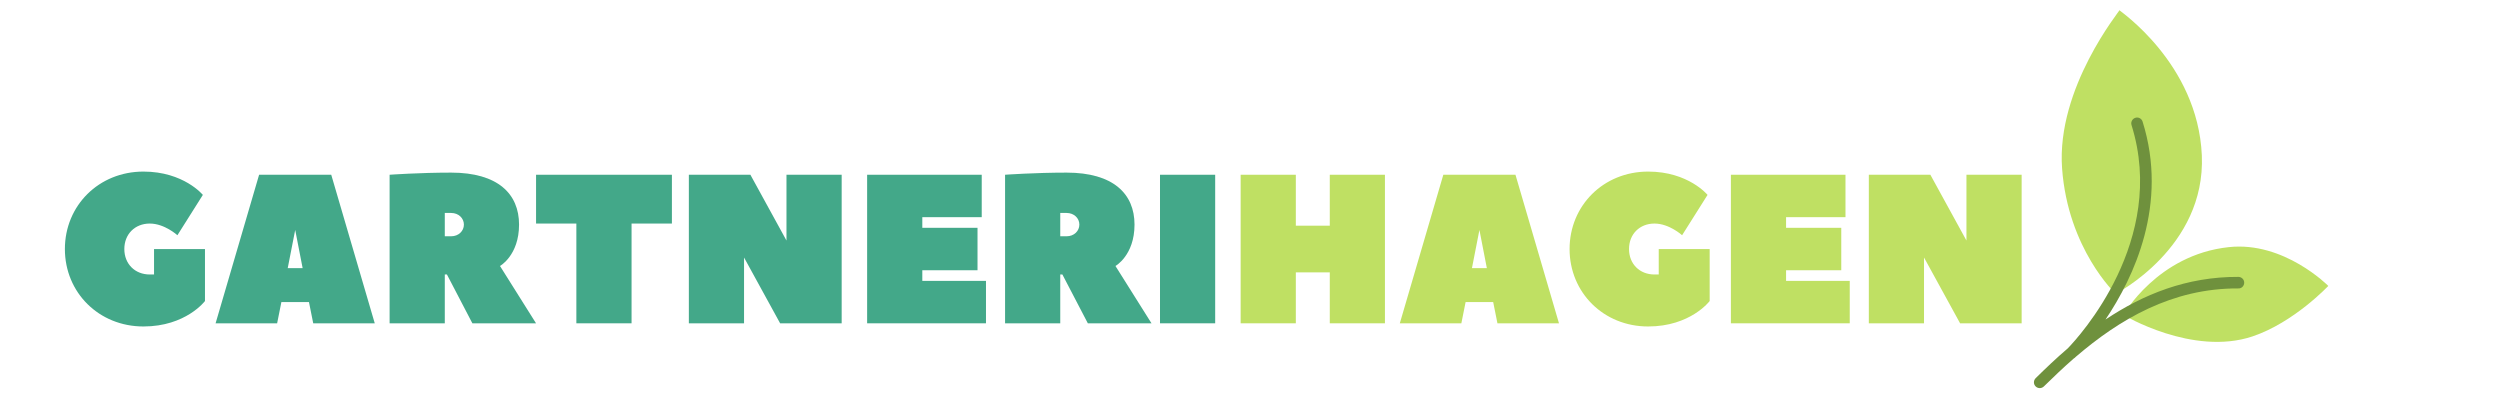
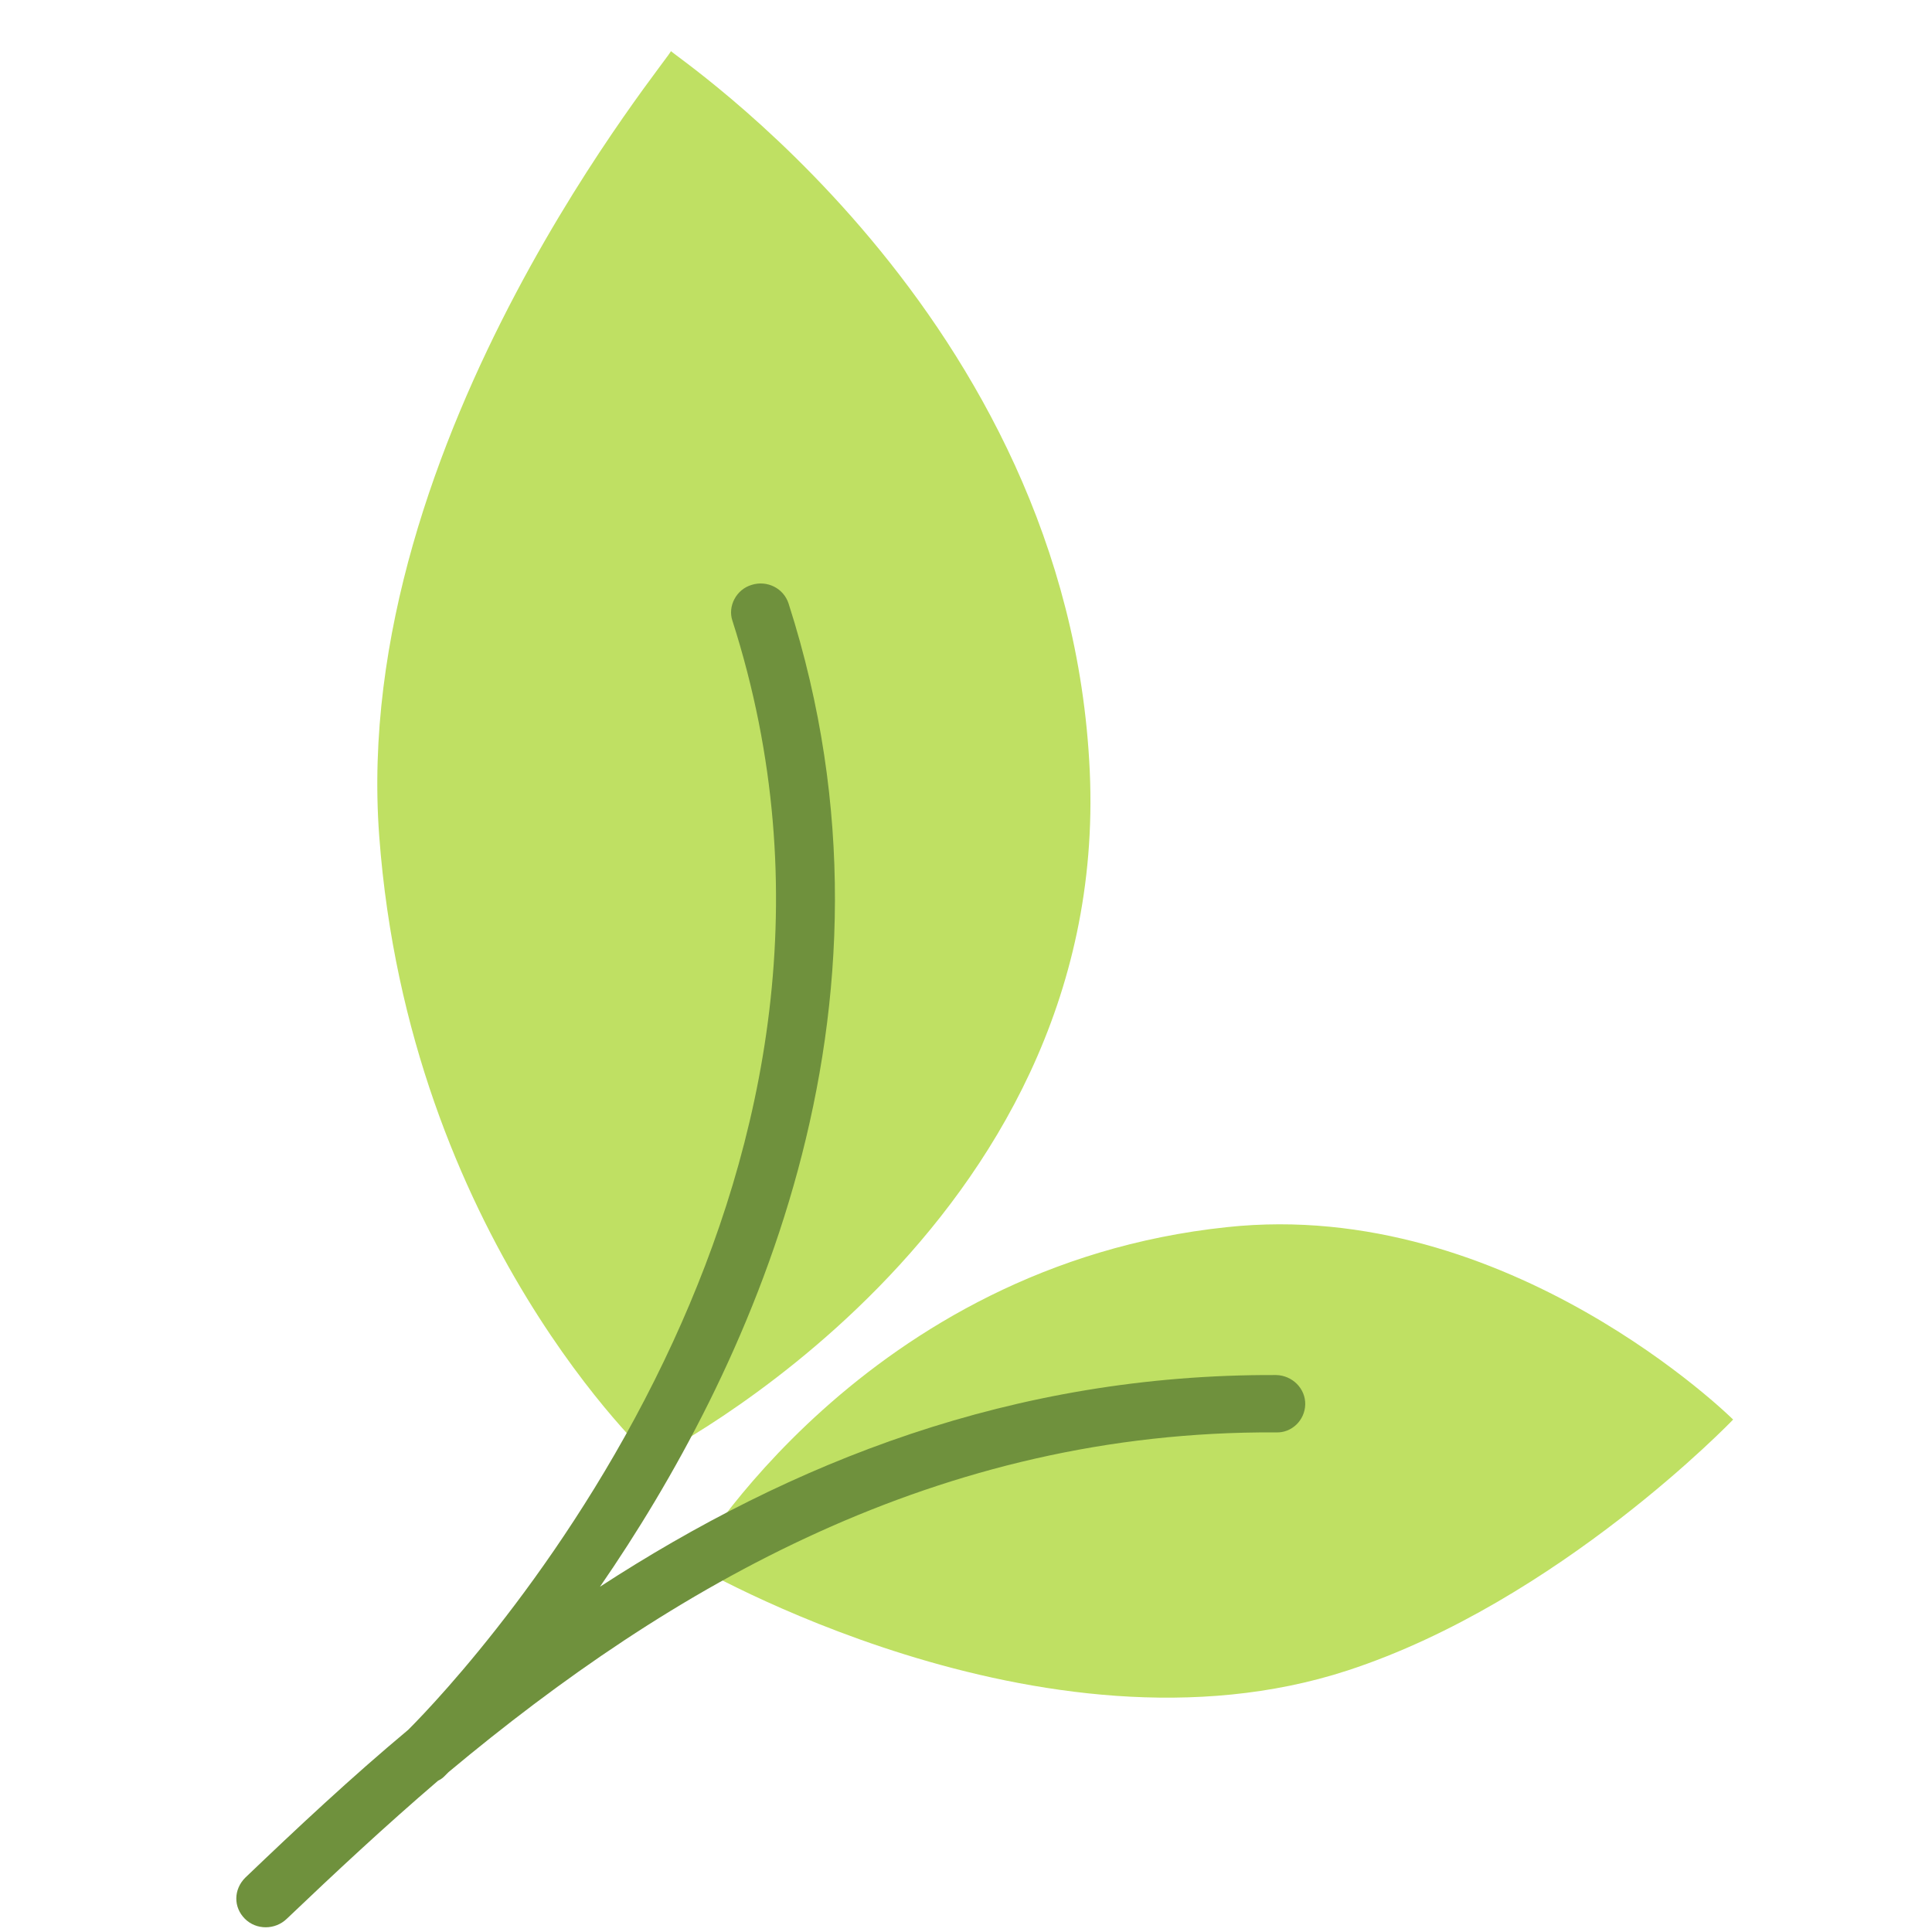
- <svg xmlns="http://www.w3.org/2000/svg" xmlns:xlink="http://www.w3.org/1999/xlink" width="224.88pt" height="37.5pt" viewBox="0 0 224.88 37.5" version="1.2">
-   <defs>
+ <svg xmlns="http://www.w3.org/2000/svg" xmlns:xlink="http://www.w3.org/1999/xlink" version="1.1" id="Layer_1" x="0px" y="0px" viewBox="0 0 512 512" style="enable-background:new 0 0 512 512;" xml:space="preserve">
+   <style type="text/css">
+ 	.st0{clip-path:url(#SVGID_2_);}
+ 	.st1{clip-path:url(#SVGID_4_);}
+ 	.st2{clip-path:url(#SVGID_6_);}
+ 	.st3{clip-path:url(#SVGID_8_);}
+ 	.st4{fill:#BFE063;}
+ 	.st5{clip-path:url(#SVGID_10_);}
+ 	.st6{clip-path:url(#SVGID_12_);}
+ 	.st7{clip-path:url(#SVGID_14_);}
+ 	.st8{clip-path:url(#SVGID_16_);}
+ 	.st9{fill:#6F913D;}
+ </style>
+   <g id="surface1">
    <g>
-       <symbol overflow="visible" id="glyph0-0">
-         <path style="stroke:none;" d="M 8.398 -4.391 C 7.062 -4.391 6.109 -5.344 6.109 -6.68 C 6.109 -8.02 7.062 -8.973 8.398 -8.973 C 9.734 -8.973 10.883 -7.922 10.883 -7.922 L 13.172 -11.551 C 13.172 -11.551 11.453 -13.648 7.828 -13.648 C 3.816 -13.648 0.762 -10.594 0.762 -6.68 C 0.762 -2.77 3.816 0.285 7.828 0.285 C 11.645 0.285 13.363 -2.004 13.363 -2.004 L 13.363 -6.68 L 8.781 -6.68 L 8.781 -4.391 C 8.781 -4.391 8.59 -4.391 8.398 -4.391 Z M 8.398 -4.391 " />
-       </symbol>
-       <symbol overflow="visible" id="glyph0-1">
-         <path style="stroke:none;" d="M 10.594 -13.363 L 4.105 -13.363 L 0.191 0 L 5.727 0 L 6.109 -1.91 L 8.59 -1.91 L 8.973 0 L 14.508 0 C 14.508 0 10.613 -13.285 10.594 -13.363 Z M 6.68 -4.965 L 7.352 -8.398 L 8.02 -4.965 Z M 6.68 -4.965 " />
-       </symbol>
-       <symbol overflow="visible" id="glyph0-2">
-         <path style="stroke:none;" d="M 14.316 0 L 11.074 -5.156 C 11.074 -5.156 12.789 -6.109 12.789 -8.879 C 12.789 -11.645 10.883 -13.555 6.68 -13.555 C 3.816 -13.555 1.145 -13.363 1.145 -13.363 L 1.145 0 L 6.109 0 L 6.109 -4.391 L 6.301 -4.391 L 8.59 0 Z M 6.109 -7.828 L 6.109 -9.926 L 6.68 -9.926 C 7.352 -9.926 7.828 -9.449 7.828 -8.879 C 7.828 -8.305 7.352 -7.828 6.68 -7.828 Z M 6.109 -7.828 " />
-       </symbol>
-       <symbol overflow="visible" id="glyph0-3">
-         <path style="stroke:none;" d="M 0.383 -13.363 L 0.383 -8.973 L 4.008 -8.973 L 4.008 0 L 8.973 0 L 8.973 -8.973 L 12.602 -8.973 L 12.602 -13.363 Z M 0.383 -13.363 " />
-       </symbol>
-       <symbol overflow="visible" id="glyph0-4">
-         <path style="stroke:none;" d="M 9.355 0 L 14.891 0 L 14.891 -13.363 L 9.926 -13.363 L 9.926 -7.445 L 6.68 -13.363 L 1.145 -13.363 L 1.145 0 L 6.109 0 L 6.109 -5.918 Z M 9.355 0 " />
-       </symbol>
-       <symbol overflow="visible" id="glyph0-5">
-         <path style="stroke:none;" d="M 6.109 -4.773 L 11.074 -4.773 L 11.074 -8.59 L 6.109 -8.59 L 6.109 -9.547 L 11.453 -9.547 L 11.453 -13.363 L 1.145 -13.363 L 1.145 0 L 11.836 0 L 11.836 -3.816 L 6.109 -3.816 Z M 6.109 -4.773 " />
-       </symbol>
-       <symbol overflow="visible" id="glyph0-6">
-         <path style="stroke:none;" d="M 6.109 -13.363 L 1.145 -13.363 L 1.145 0 L 6.109 0 Z M 6.109 -13.363 " />
-       </symbol>
-       <symbol overflow="visible" id="glyph0-7">
-         <path style="stroke:none;" d="M 6.109 -13.363 L 1.145 -13.363 L 1.145 0 L 6.109 0 L 6.109 -4.582 L 9.164 -4.582 L 9.164 0 L 14.125 0 L 14.125 -13.363 L 9.164 -13.363 L 9.164 -8.781 L 6.109 -8.781 Z M 6.109 -13.363 " />
-       </symbol>
-     </g>
-     <clipPath id="clip1">
-       <path d="M 185 0 L 210 0 L 210 31 L 185 31 Z M 185 0 " />
-     </clipPath>
-     <clipPath id="clip2">
-       <path d="M 190.785 0.742 L 212.77 22.723 L 191.832 43.66 L 169.852 21.68 Z M 190.785 0.742 " />
-     </clipPath>
-     <clipPath id="clip3">
-       <path d="M 190.785 0.742 L 212.77 22.723 L 191.832 43.66 L 169.852 21.68 Z M 190.785 0.742 " />
-     </clipPath>
-     <clipPath id="clip4">
-       <path d="M 190.785 0.742 L 212.621 22.578 L 191.762 43.438 L 169.926 21.605 Z M 190.785 0.742 " />
-     </clipPath>
-     <clipPath id="clip5">
-       <path d="M 182 10 L 202 10 L 202 35 L 182 35 Z M 182 10 " />
-     </clipPath>
-     <clipPath id="clip6">
-       <path d="M 190.785 0.742 L 212.77 22.723 L 191.832 43.66 L 169.852 21.68 Z M 190.785 0.742 " />
-     </clipPath>
-     <clipPath id="clip7">
-       <path d="M 190.785 0.742 L 212.77 22.723 L 191.832 43.66 L 169.852 21.68 Z M 190.785 0.742 " />
-     </clipPath>
-     <clipPath id="clip8">
-       <path d="M 190.785 0.742 L 212.621 22.578 L 191.762 43.438 L 169.926 21.605 Z M 190.785 0.742 " />
-     </clipPath>
-   </defs>
-   <g id="surface1">
-     <g clip-path="url(#clip1)" clip-rule="nonzero">
-       <g clip-path="url(#clip2)" clip-rule="nonzero">
-         <g clip-path="url(#clip3)" clip-rule="nonzero">
-           <g clip-path="url(#clip4)" clip-rule="nonzero">
-             <path style=" stroke:none;fill-rule:nonzero;fill:rgb(74.899%,87.839%,38.82%);fill-opacity:1;" d="M 190.305 26.426 C 190.305 26.426 186.016 22.402 185.488 15.145 C 184.961 7.887 190.734 0.918 190.648 0.918 C 190.559 0.918 197.691 5.652 198.059 13.969 C 198.422 22.289 190.305 26.426 190.305 26.426 Z M 202.613 30.262 C 206.352 29.008 209.434 25.719 209.434 25.719 C 209.434 25.719 205.461 21.688 200.48 22.23 C 194.051 22.918 191.004 28.328 191.004 28.328 C 191.004 28.328 197.211 32.066 202.613 30.262 Z M 202.613 30.262 " />
+       <defs>
+         <rect id="SVGID_1_" x="93.2" width="374.5" height="453.5" />
+       </defs>
+       <clipPath id="SVGID_2_">
+         <use xlink:href="#SVGID_1_" style="overflow:visible;" />
+       </clipPath>
+       <g class="st0">
+         <g>
+           <defs>
+             <polygon id="SVGID_3_" points="179.9,10.9 509.2,332.4 195.6,638.7 -133.7,317.1      " />
+           </defs>
+           <clipPath id="SVGID_4_">
+             <use xlink:href="#SVGID_3_" style="overflow:visible;" />
+           </clipPath>
+           <g class="st1">
+             <g>
+               <defs>
+                 <polygon id="SVGID_5_" points="179.9,10.9 509.2,332.4 195.6,638.7 -133.7,317.1        " />
+               </defs>
+               <clipPath id="SVGID_6_">
+                 <use xlink:href="#SVGID_5_" style="overflow:visible;" />
+               </clipPath>
+               <g class="st2">
+                 <g>
+                   <defs>
+                     <polygon id="SVGID_7_" points="179.9,10.9 507,330.3 194.5,635.4 -132.6,316.1          " />
+                   </defs>
+                   <clipPath id="SVGID_8_">
+                     <use xlink:href="#SVGID_7_" style="overflow:visible;" />
+                   </clipPath>
+                   <g class="st3">
+                     <path class="st4" d="M172.7,386.6c0,0-64.3-58.9-72.2-165s78.6-208.1,77.3-208.1c-1.3,0,105.5,69.3,111,190.9           C294.3,326.1,172.7,386.6,172.7,386.6z M357.1,442.7c56-18.3,102.2-66.5,102.2-66.5s-59.5-59-134.1-51           c-96.3,10.1-142,89.2-142,89.2S276.2,469.1,357.1,442.7z" />
+                   </g>
+                 </g>
+               </g>
+             </g>
          </g>
        </g>
      </g>
    </g>
-     <g clip-path="url(#clip5)" clip-rule="nonzero">
-       <g clip-path="url(#clip6)" clip-rule="nonzero">
-         <g clip-path="url(#clip7)" clip-rule="nonzero">
-           <g clip-path="url(#clip8)" clip-rule="nonzero">
-             <path style=" stroke:none;fill-rule:nonzero;fill:rgb(43.529%,56.859%,23.92%);fill-opacity:1;" d="M 201.871 25.438 C 201.879 25.148 201.645 24.914 201.355 24.906 C 196.688 24.883 192.77 26.492 189.395 28.742 C 191.957 24.934 195.059 18.359 192.73 10.938 C 192.641 10.656 192.348 10.508 192.078 10.598 C 191.805 10.68 191.648 10.984 191.734 11.25 C 194.98 21.617 186.992 30.316 186 31.336 C 184.98 32.207 184.027 33.117 183.113 34.016 C 182.906 34.227 182.902 34.551 183.109 34.758 C 183.312 34.961 183.645 34.965 183.852 34.758 C 184.711 33.914 185.594 33.074 186.531 32.254 C 186.57 32.234 186.605 32.211 186.637 32.18 L 186.719 32.098 C 190.641 28.738 195.375 25.91 201.352 25.945 C 201.633 25.957 201.863 25.727 201.871 25.438 Z M 201.871 25.438 " />
+     <g>
+       <defs>
+         <rect id="SVGID_9_" x="48.3" y="146.3" width="299.6" height="365.7" />
+       </defs>
+       <clipPath id="SVGID_10_">
+         <use xlink:href="#SVGID_9_" style="overflow:visible;" />
+       </clipPath>
+       <g class="st5">
+         <g>
+           <defs>
+             <polygon id="SVGID_11_" points="179.9,10.9 509.2,332.4 195.6,638.7 -133.7,317.1      " />
+           </defs>
+           <clipPath id="SVGID_12_">
+             <use xlink:href="#SVGID_11_" style="overflow:visible;" />
+           </clipPath>
+           <g class="st6">
+             <g>
+               <defs>
+                 <polygon id="SVGID_13_" points="179.9,10.9 509.2,332.4 195.6,638.7 -133.7,317.1        " />
+               </defs>
+               <clipPath id="SVGID_14_">
+                 <use xlink:href="#SVGID_13_" style="overflow:visible;" />
+               </clipPath>
+               <g class="st7">
+                 <g>
+                   <defs>
+                     <polygon id="SVGID_15_" points="179.9,10.9 507,330.3 194.5,635.4 -132.6,316.1          " />
+                   </defs>
+                   <clipPath id="SVGID_16_">
+                     <use xlink:href="#SVGID_15_" style="overflow:visible;" />
+                   </clipPath>
+                   <g class="st8">
+                     <path class="st9" d="M178.4,355.5c-26,56.6-62.4,95.1-70.2,102.9C93,471.1,78.7,484.5,65,497.6c-3.1,3.1-3.2,7.8-0.1,10.9           c3,3,8,3,11.1,0c12.9-12.3,26.1-24.6,40.1-36.6c0.6-0.3,1.1-0.6,1.6-1.1l1.2-1.2c58.8-49.1,129.7-90.5,219.2-90           c4.2,0.2,7.7-3.2,7.8-7.4s-3.4-7.7-7.7-7.8c-69.9-0.3-128.6,23.2-179.2,56.1c38.4-55.7,84.8-151.9,50-260.5           c-1.3-4.1-5.7-6.3-9.8-5c-4.1,1.2-6.4,5.7-5.1,9.5C217.3,236.9,202.2,303.8,178.4,355.5" />
+                   </g>
+                 </g>
+               </g>
+             </g>
          </g>
        </g>
      </g>
    </g>
-     <g style="fill:rgb(26.27%,65.88%,53.729%);fill-opacity:1;">
-       <use xlink:href="#glyph0-0" x="5.075" y="29.082" />
-     </g>
-     <g style="fill:rgb(26.27%,65.88%,53.729%);fill-opacity:1;">
-       <use xlink:href="#glyph0-1" x="19.202" y="29.082" />
-     </g>
-     <g style="fill:rgb(26.27%,65.88%,53.729%);fill-opacity:1;">
-       <use xlink:href="#glyph0-2" x="33.901" y="29.082" />
-     </g>
-     <g style="fill:rgb(26.27%,65.88%,53.729%);fill-opacity:1;">
-       <use xlink:href="#glyph0-3" x="47.837" y="29.082" />
-     </g>
-     <g style="fill:rgb(26.27%,65.88%,53.729%);fill-opacity:1;">
-       <use xlink:href="#glyph0-4" x="60.819" y="29.082" />
-     </g>
-     <g style="fill:rgb(26.27%,65.88%,53.729%);fill-opacity:1;">
-       <use xlink:href="#glyph0-5" x="76.855" y="29.082" />
-     </g>
-     <g style="fill:rgb(26.27%,65.88%,53.729%);fill-opacity:1;">
-       <use xlink:href="#glyph0-2" x="89.263" y="29.082" />
-     </g>
-     <g style="fill:rgb(26.27%,65.88%,53.729%);fill-opacity:1;">
-       <use xlink:href="#glyph0-6" x="103.199" y="29.082" />
-     </g>
-     <g style="fill:rgb(74.899%,87.839%,38.82%);fill-opacity:1;">
-       <use xlink:href="#glyph0-7" x="110.453" y="29.082" />
-     </g>
-     <g style="fill:rgb(74.899%,87.839%,38.82%);fill-opacity:1;">
-       <use xlink:href="#glyph0-1" x="125.725" y="29.082" />
-     </g>
-     <g style="fill:rgb(74.899%,87.839%,38.82%);fill-opacity:1;">
-       <use xlink:href="#glyph0-0" x="140.425" y="29.082" />
-     </g>
-     <g style="fill:rgb(74.899%,87.839%,38.82%);fill-opacity:1;">
-       <use xlink:href="#glyph0-5" x="154.552" y="29.082" />
-     </g>
-     <g style="fill:rgb(74.899%,87.839%,38.82%);fill-opacity:1;">
-       <use xlink:href="#glyph0-4" x="166.96" y="29.082" />
-     </g>
  </g>
</svg>
